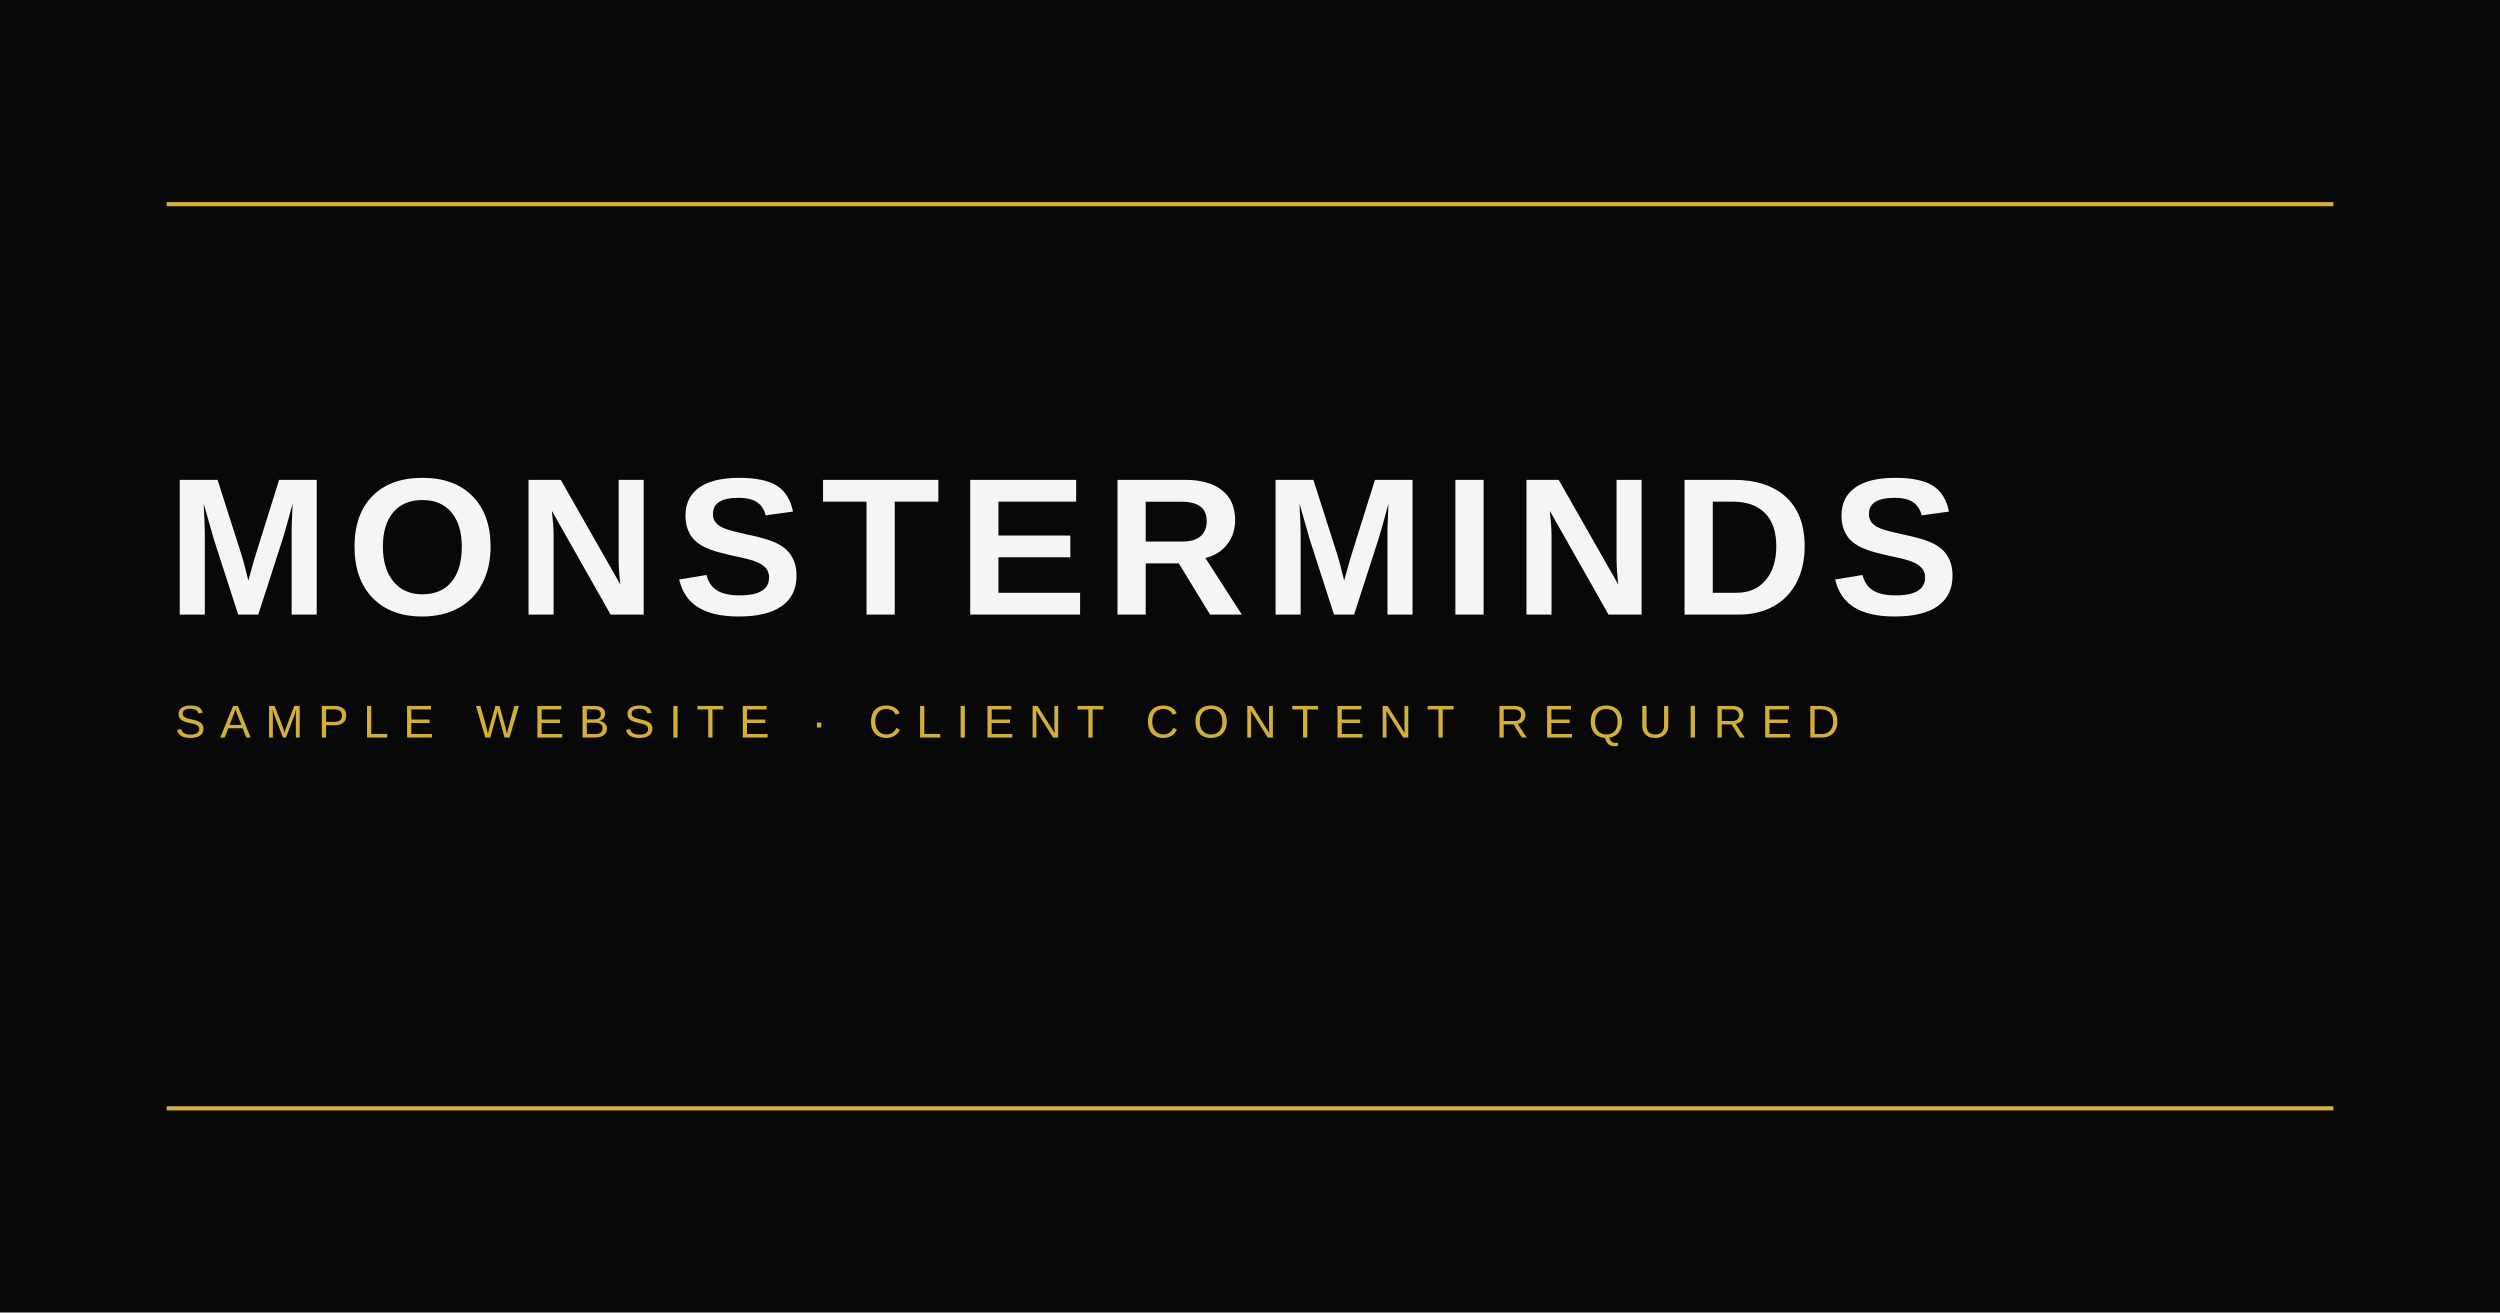
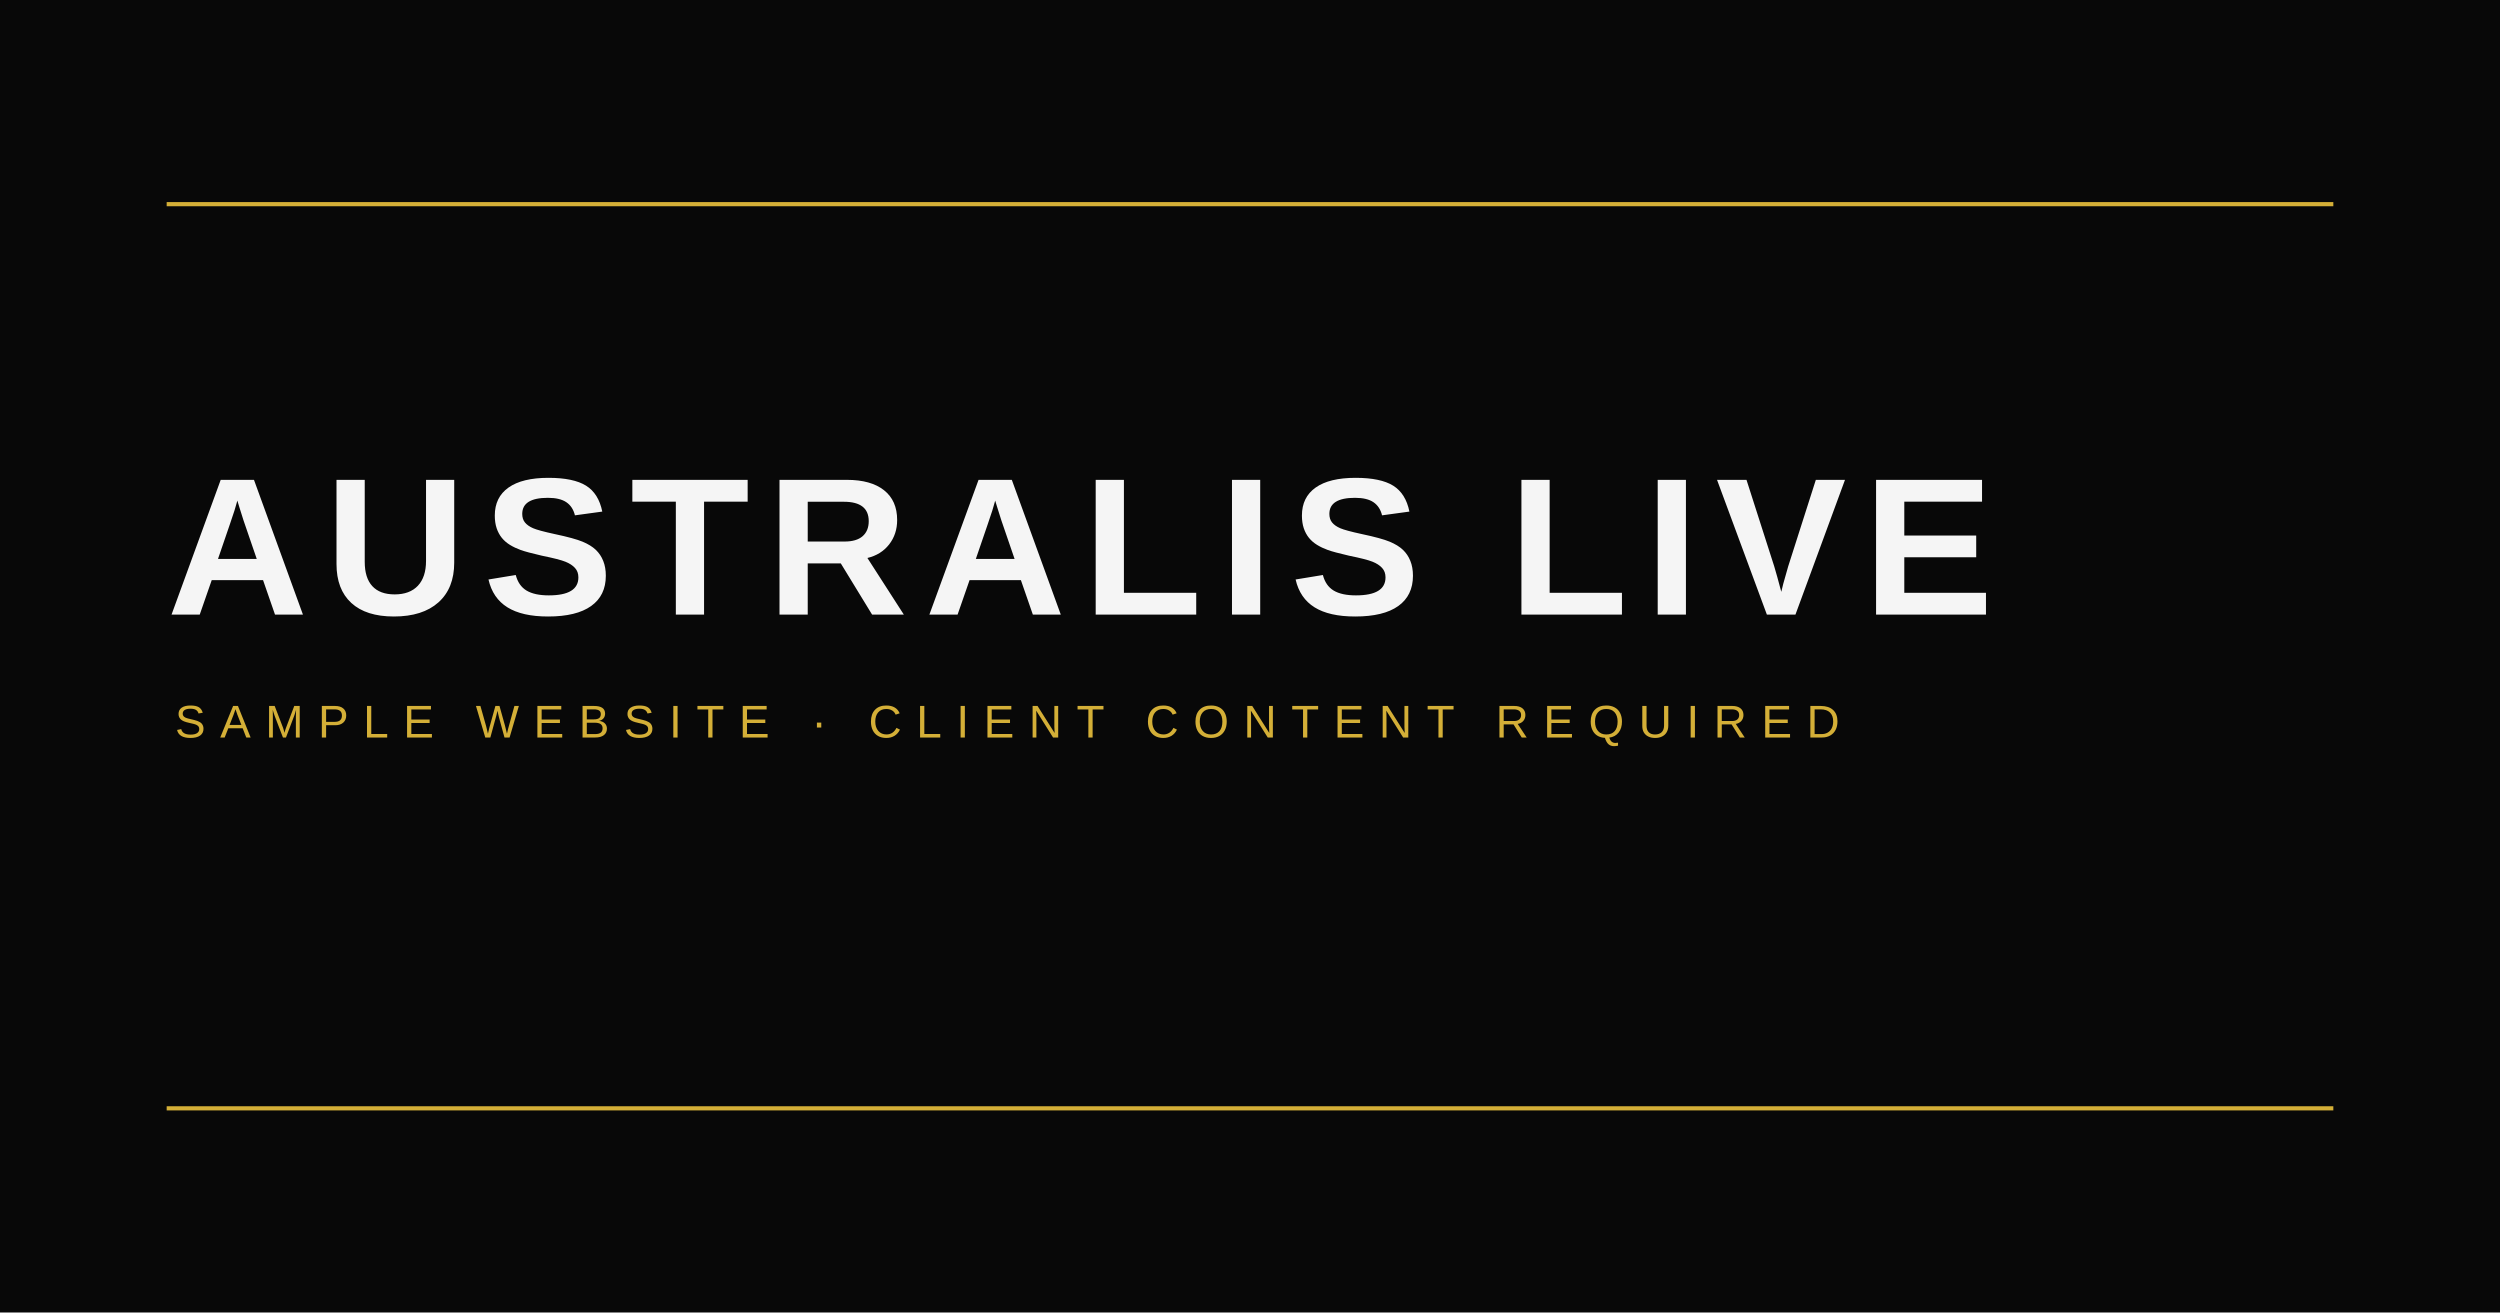
<svg xmlns="http://www.w3.org/2000/svg" width="1200" height="630" viewBox="0 0 1200 630" role="img" aria-labelledby="title desc">
  <rect width="1200" height="630" fill="#080808" />
  <path d="M80 98h1040M80 532h1040" stroke="#D4AF37" stroke-width="2" />
-   <text x="80" y="295" fill="#F5F5F5" font-family="Arial, sans-serif" font-size="94" font-weight="700" letter-spacing="8">MONSTERMINDS</text>
+   <text x="80" y="295" fill="#F5F5F5" font-family="Arial, sans-serif" font-size="94" font-weight="700" letter-spacing="8">AUSTRALIS LIVE</text>
  <text x="84" y="354" fill="#D4AF37" font-family="Arial, sans-serif" font-size="22" letter-spacing="7">SAMPLE WEBSITE · CLIENT CONTENT REQUIRED</text>
</svg>
